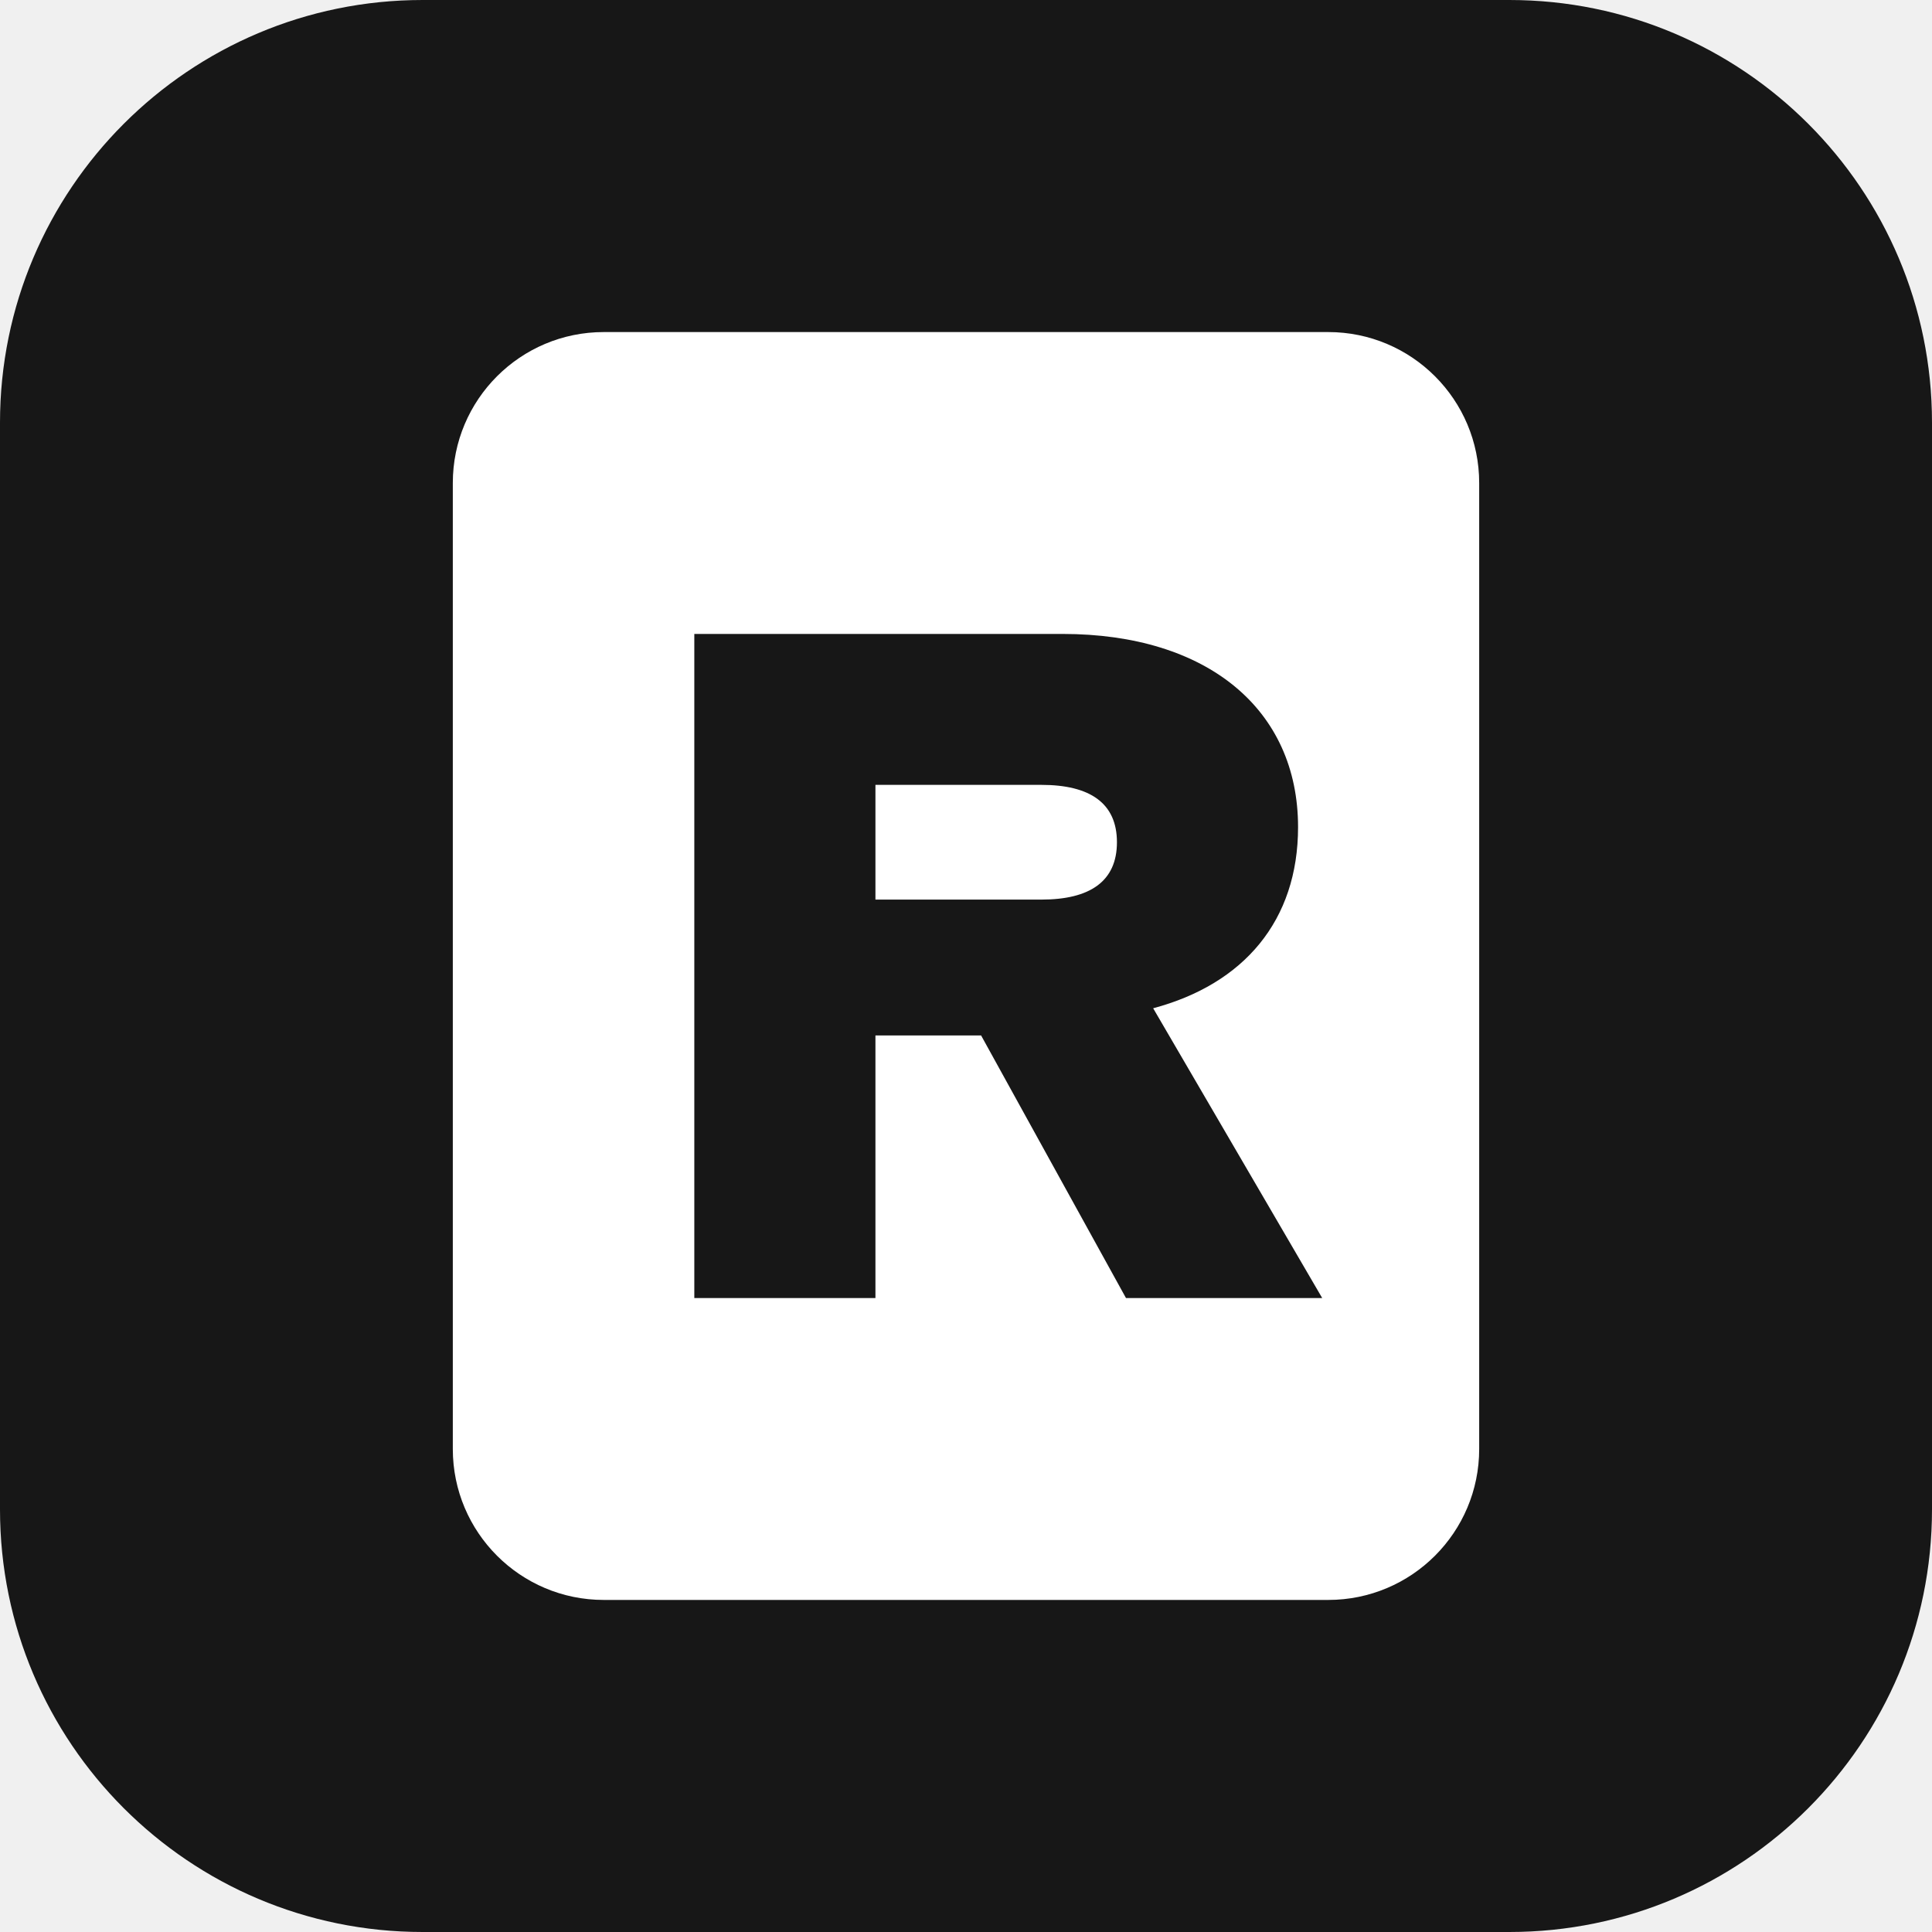
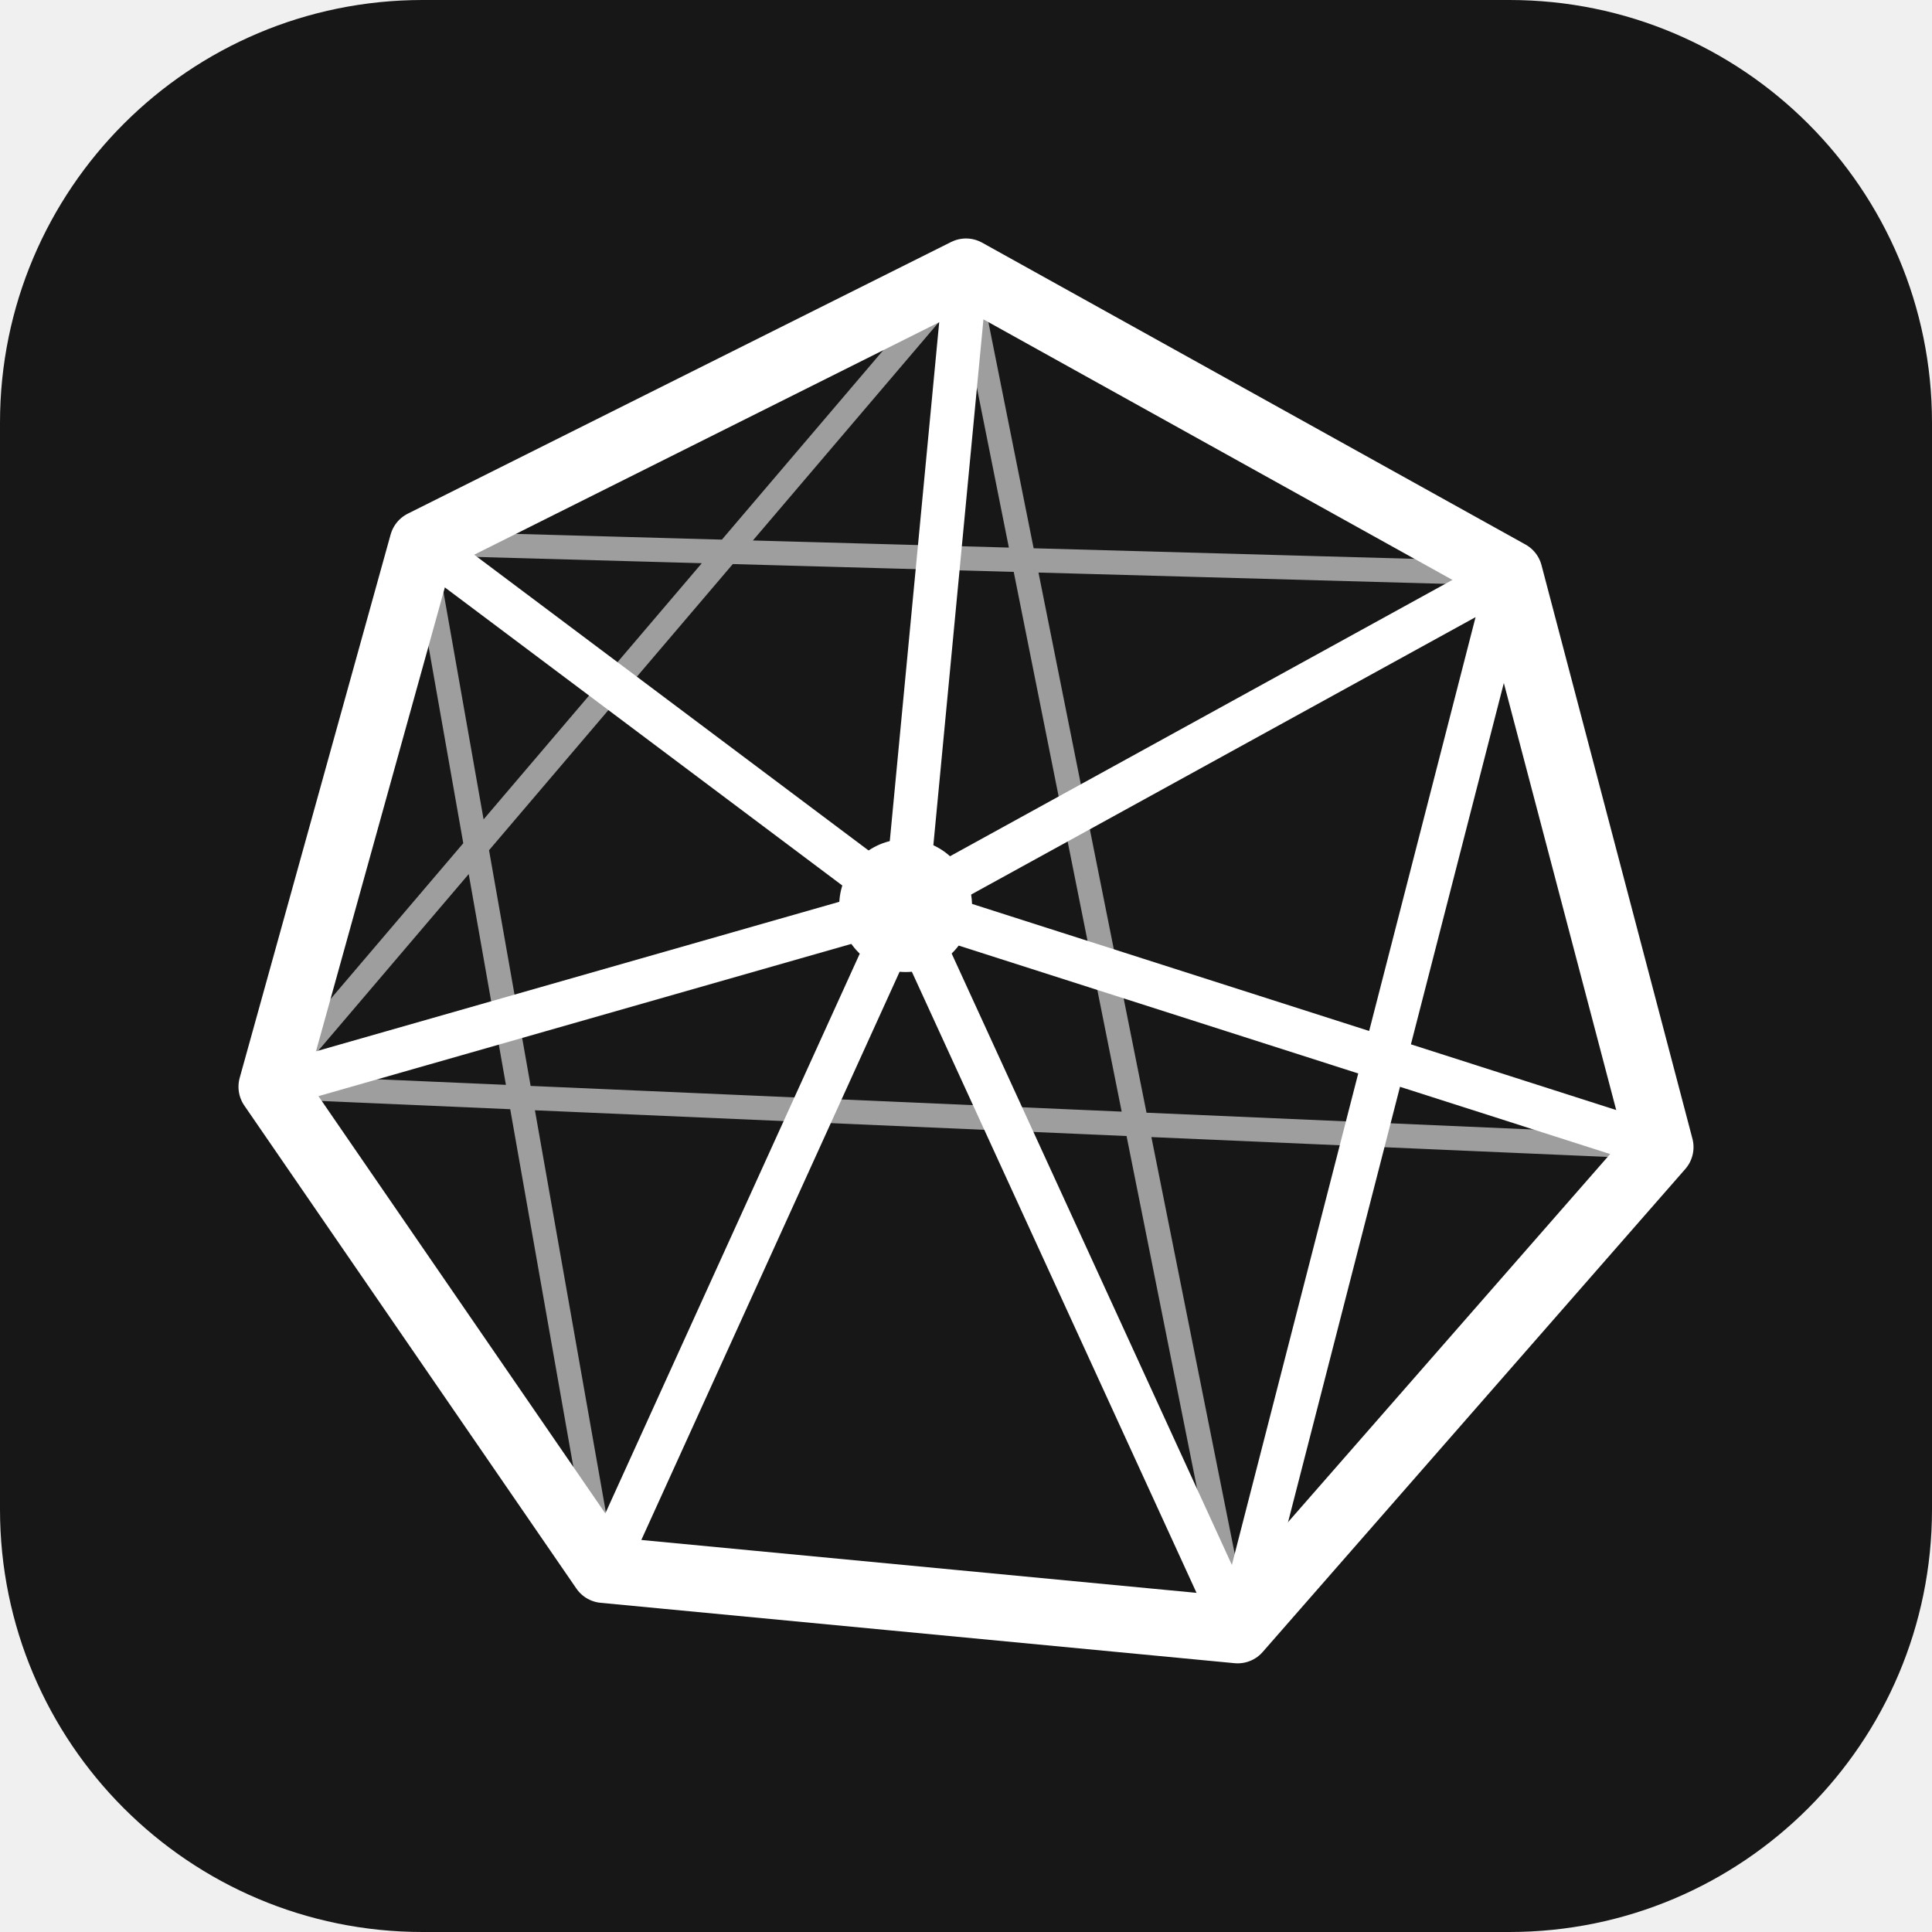
<svg xmlns="http://www.w3.org/2000/svg" viewBox="0 0 64 64" role="img" aria-labelledby="title desc">
  <rect width="64" height="64" rx="14" fill="#171717" />
-   <rect x="15" y="11" width="34" height="42" rx="5" fill="#fff" />
-   <path d="M23 21h12.2c4.8 0 7.8 2.5 7.8 6.4 0 3.1-1.8 5.2-4.8 6l5.6 9.6h-6.5l-4.8-8.7H29V43h-6V21Zm6 5v3.8h5.5c1.6 0 2.5-.6 2.5-1.9 0-1.3-.9-1.9-2.5-1.9H29Z" fill="#171717" />
+   <g fill="none" stroke="#fff" stroke-linecap="round" stroke-linejoin="round">
+     <path d="M32 9 50 19l5 19-14 16-21-2L9 36l5-18Z" stroke-width="2.2" />
+     <path d="m32 9-2 21 20-11M30 30 14 18M30 30 9 36M30 30l-10 22M30 30l11 24M30 30l25 8M50 19l-9 35M14 18 9 36M9 36l11 16" stroke-width="1.45" />
+     <path d="m14 18 36 1 5 19-46-2 23-27 9 45-21-2Z" stroke-width=".8" opacity=".58" />
+     <circle cx="30" cy="30" r="2.2" fill="#fff" stroke="none" />
+   </g>
</svg>
